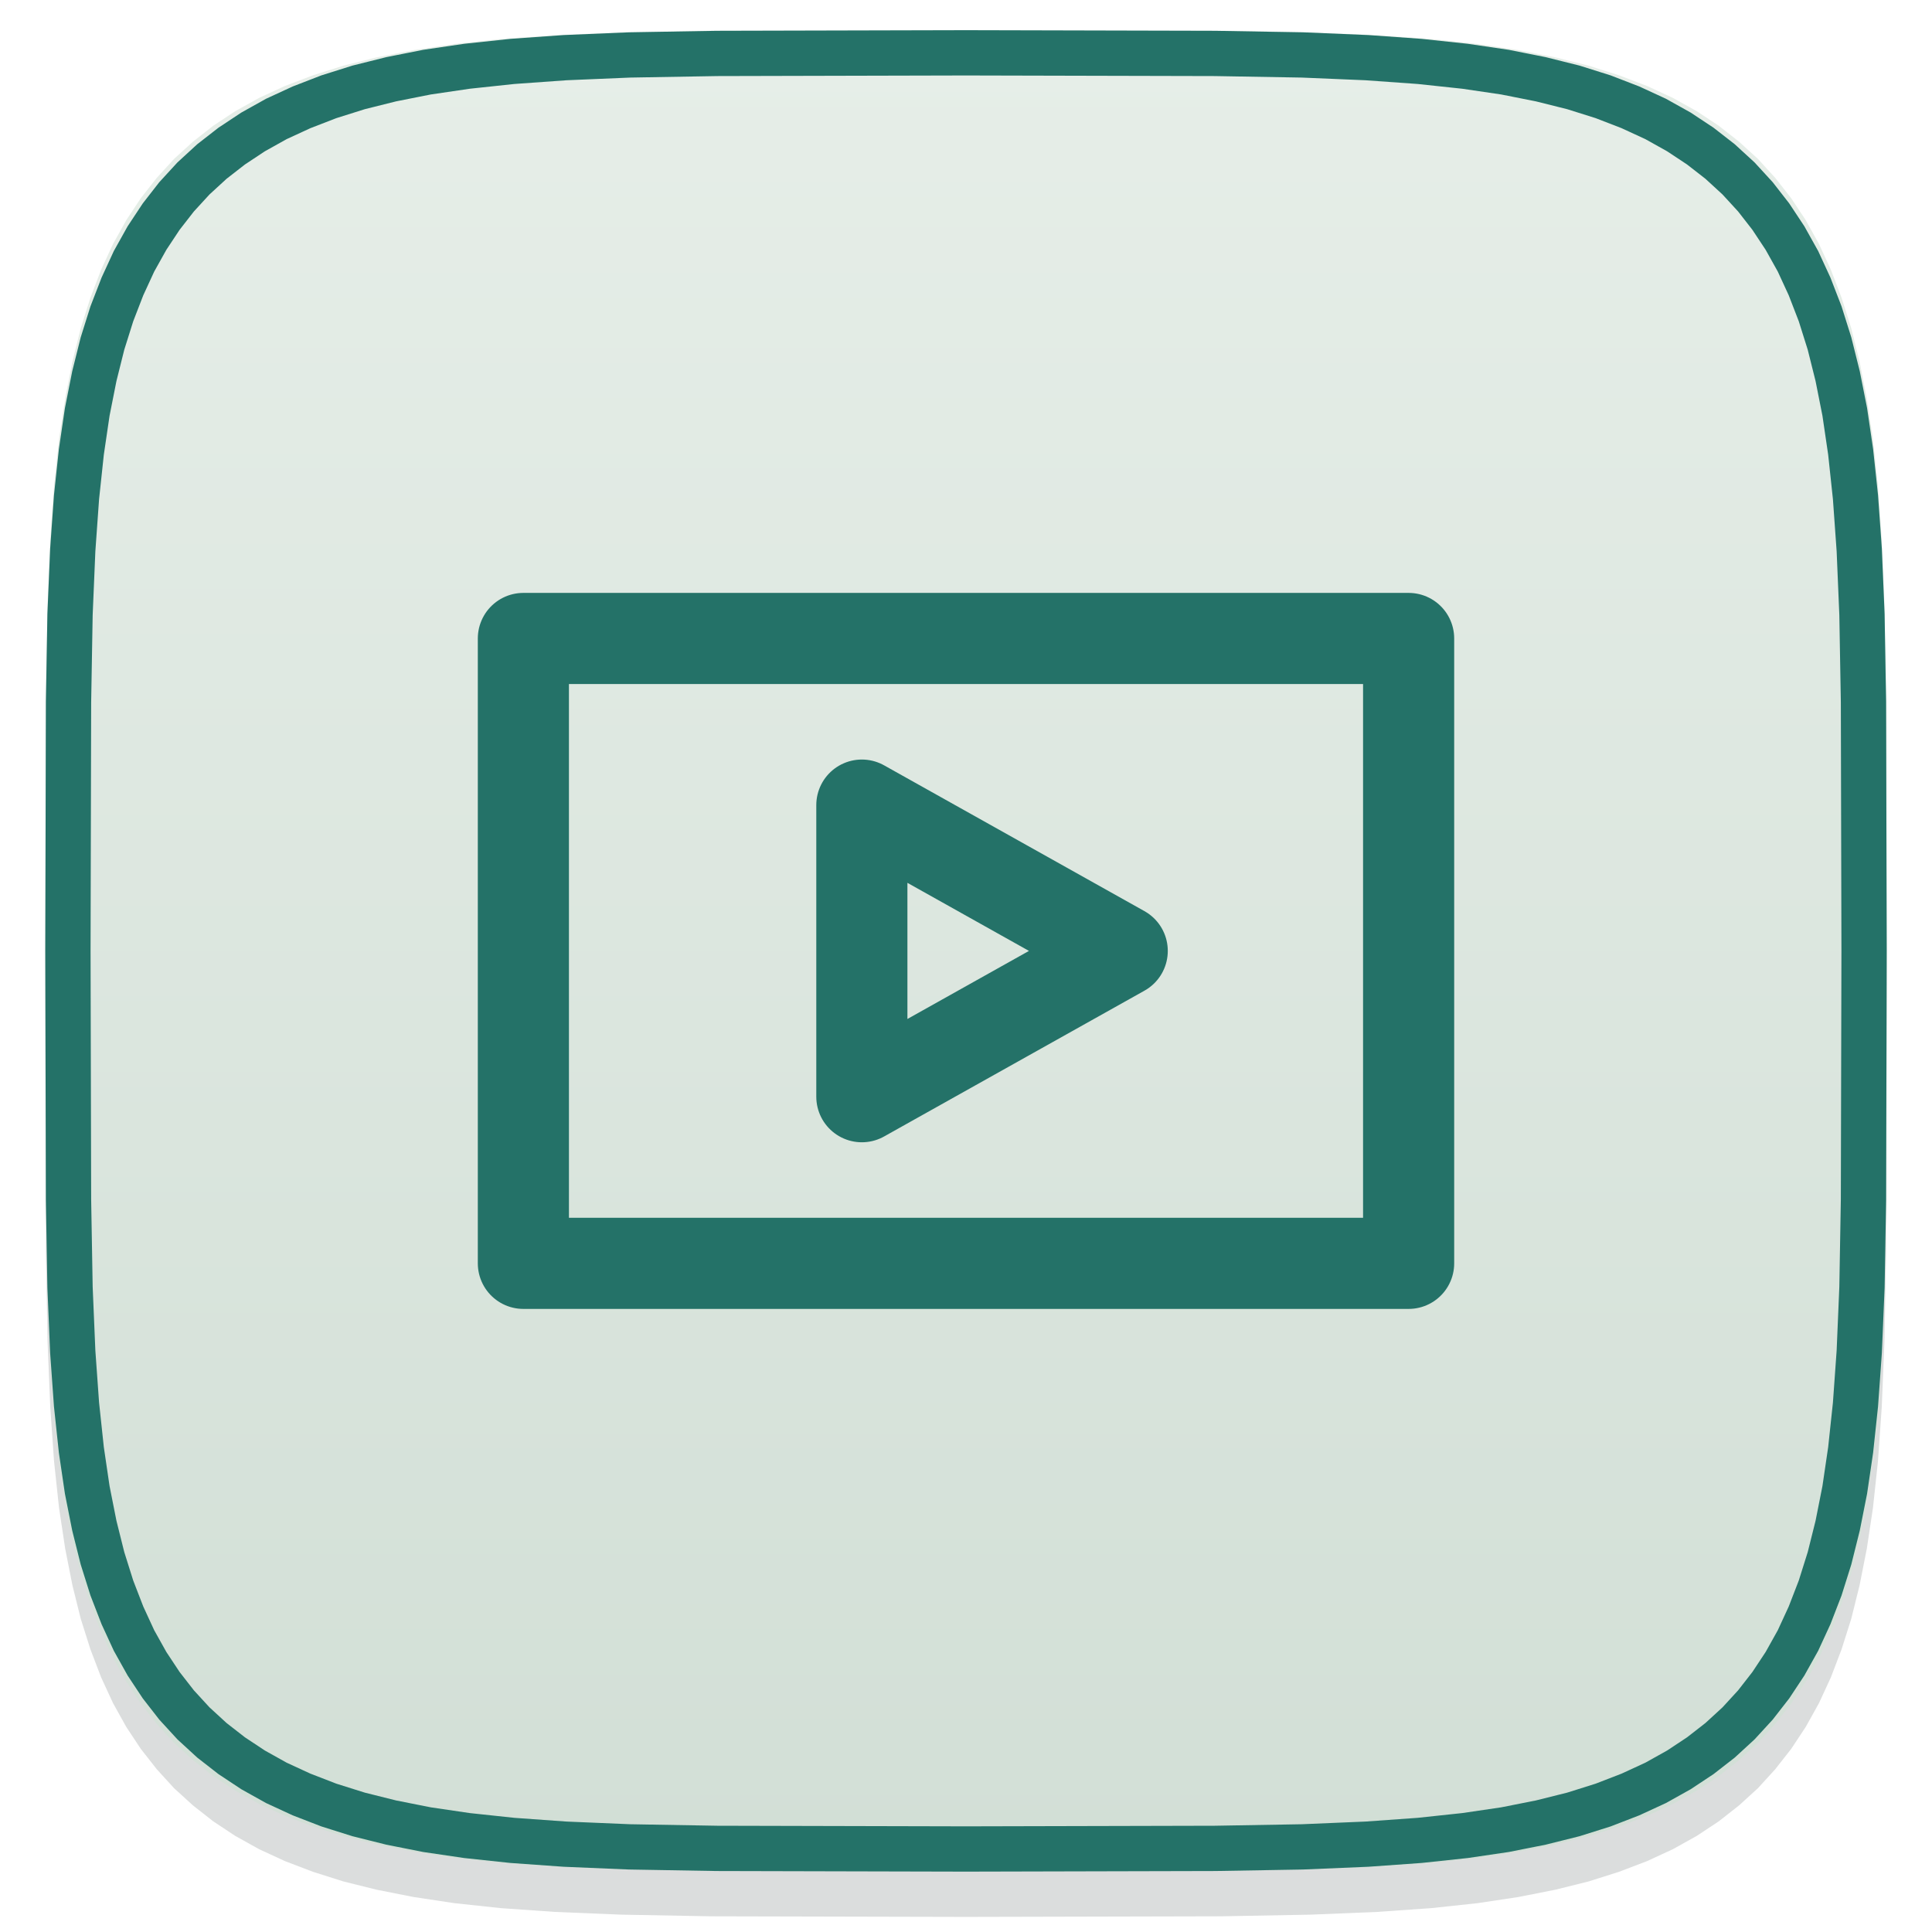
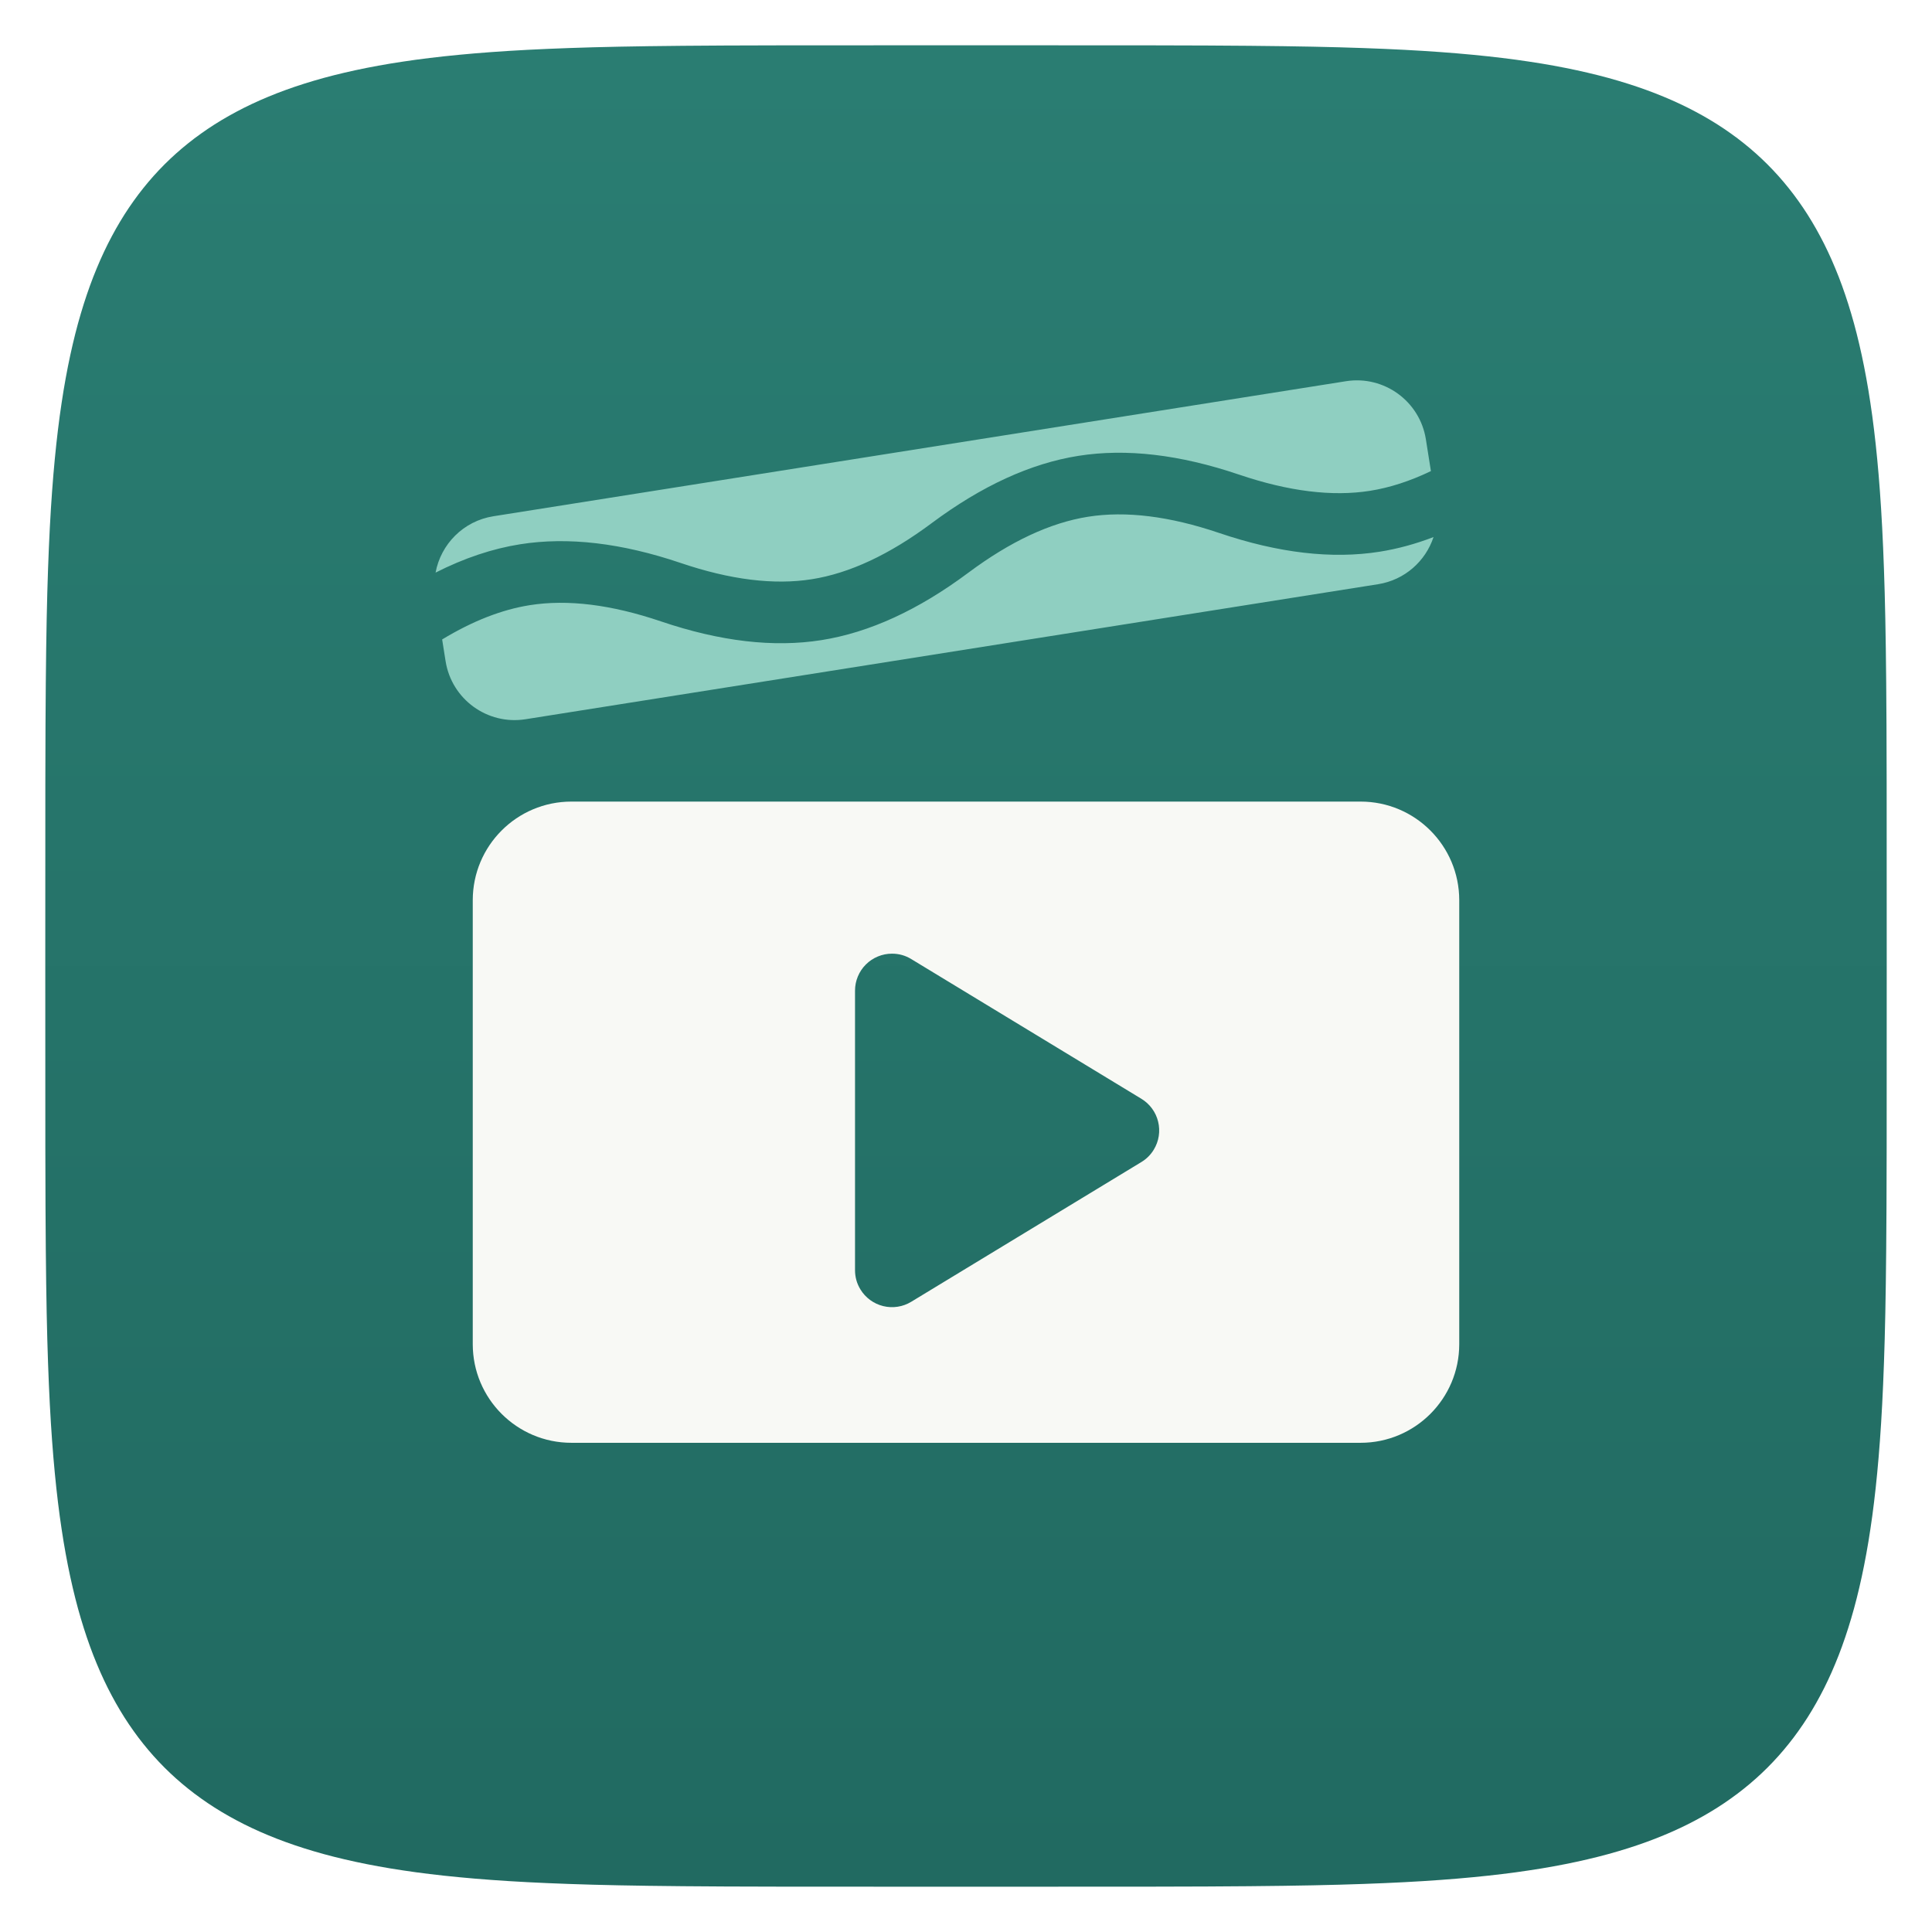
- <svg xmlns="http://www.w3.org/2000/svg" width="128" height="128" viewBox="0 0 128 128">
-   <defs>
-     <linearGradient id="face" x1="0" y1="0" x2="0" y2="1">
-       <stop offset="0" stop-color="#e6eee8" />
-       <stop offset="1" stop-color="#d2dfd6" />
-     </linearGradient>
-   </defs>
-   <path d="M125.00 66.00 L124.96 82.92 L124.85 88.85 L124.67 93.23 L124.42 96.81 L124.09 99.89 L123.68 102.61 L123.20 105.04 L122.65 107.25 L122.01 109.27 L121.30 111.13 L120.51 112.84 L119.63 114.42 L118.67 115.87 L117.61 117.22 L116.47 118.47 L115.22 119.61 L113.87 120.67 L112.42 121.63 L110.84 122.51 L109.13 123.30 L107.27 124.01 L105.25 124.65 L103.04 125.20 L100.61 125.68 L97.89 126.09 L94.81 126.42 L91.23 126.67 L86.85 126.85 L80.92 126.96 L64.00 127.00 L47.08 126.96 L41.15 126.85 L36.77 126.67 L33.19 126.42 L30.11 126.09 L27.39 125.68 L24.96 125.20 L22.75 124.65 L20.73 124.01 L18.87 123.30 L17.16 122.51 L15.58 121.63 L14.13 120.67 L12.78 119.61 L11.53 118.47 L10.39 117.22 L9.33 115.87 L8.37 114.42 L7.49 112.84 L6.70 111.13 L5.99 109.27 L5.35 107.25 L4.80 105.04 L4.32 102.61 L3.91 99.89 L3.58 96.81 L3.33 93.23 L3.15 88.85 L3.04 82.92 L3.00 66.00 L3.04 49.08 L3.15 43.15 L3.33 38.77 L3.58 35.19 L3.91 32.11 L4.32 29.39 L4.80 26.96 L5.35 24.75 L5.99 22.73 L6.70 20.87 L7.49 19.16 L8.37 17.58 L9.33 16.13 L10.39 14.78 L11.53 13.53 L12.78 12.39 L14.13 11.33 L15.58 10.37 L17.16 9.49 L18.87 8.70 L20.73 7.99 L22.75 7.35 L24.96 6.80 L27.39 6.32 L30.11 5.91 L33.19 5.58 L36.77 5.33 L41.15 5.15 L47.08 5.04 L64.00 5.00 L80.92 5.04 L86.85 5.15 L91.23 5.33 L94.81 5.58 L97.89 5.91 L100.61 6.32 L103.04 6.80 L105.25 7.35 L107.27 7.99 L109.13 8.70 L110.84 9.49 L112.42 10.37 L113.87 11.33 L115.22 12.39 L116.47 13.53 L117.61 14.78 L118.67 16.13 L119.63 17.58 L120.51 19.16 L121.30 20.87 L122.01 22.73 L122.65 24.75 L123.20 26.96 L123.68 29.39 L124.09 32.11 L124.42 35.19 L124.67 38.77 L124.85 43.15 L124.96 49.08 Z" fill="#1e2b26" fill-opacity=".16" />
-   <path d="M125.00 63.00 L124.96 79.92 L124.85 85.85 L124.67 90.23 L124.42 93.81 L124.09 96.89 L123.68 99.61 L123.20 102.04 L122.65 104.25 L122.01 106.27 L121.30 108.13 L120.51 109.84 L119.63 111.42 L118.67 112.87 L117.61 114.22 L116.47 115.47 L115.22 116.61 L113.87 117.67 L112.42 118.63 L110.84 119.51 L109.13 120.30 L107.27 121.01 L105.25 121.65 L103.04 122.20 L100.61 122.68 L97.89 123.09 L94.81 123.42 L91.23 123.67 L86.85 123.85 L80.92 123.96 L64.00 124.00 L47.08 123.96 L41.15 123.85 L36.77 123.67 L33.19 123.42 L30.11 123.09 L27.39 122.68 L24.96 122.20 L22.75 121.65 L20.73 121.01 L18.87 120.30 L17.16 119.51 L15.58 118.63 L14.13 117.67 L12.78 116.61 L11.53 115.47 L10.39 114.22 L9.33 112.87 L8.37 111.42 L7.49 109.84 L6.70 108.13 L5.99 106.27 L5.35 104.25 L4.80 102.04 L4.32 99.61 L3.91 96.89 L3.58 93.81 L3.33 90.23 L3.15 85.85 L3.04 79.92 L3.00 63.00 L3.04 46.08 L3.15 40.15 L3.33 35.77 L3.58 32.19 L3.91 29.11 L4.32 26.39 L4.80 23.96 L5.35 21.75 L5.99 19.73 L6.70 17.87 L7.49 16.16 L8.37 14.58 L9.33 13.13 L10.39 11.78 L11.53 10.53 L12.78 9.39 L14.13 8.33 L15.58 7.37 L17.16 6.49 L18.87 5.70 L20.73 4.99 L22.75 4.35 L24.96 3.80 L27.39 3.32 L30.11 2.91 L33.19 2.58 L36.77 2.33 L41.15 2.15 L47.08 2.04 L64.00 2.00 L80.92 2.04 L86.85 2.15 L91.23 2.33 L94.81 2.58 L97.89 2.91 L100.61 3.32 L103.04 3.80 L105.25 4.35 L107.27 4.99 L109.13 5.70 L110.84 6.49 L112.42 7.37 L113.87 8.33 L115.22 9.39 L116.47 10.53 L117.61 11.78 L118.67 13.13 L119.63 14.58 L120.51 16.16 L121.30 17.87 L122.01 19.73 L122.65 21.75 L123.20 23.96 L123.68 26.39 L124.09 29.11 L124.42 32.19 L124.67 35.77 L124.85 40.15 L124.96 46.08 Z" fill="url(#face)" />
-   <path d="M123.50 63.00 L123.46 79.50 L123.36 85.29 L123.18 89.56 L122.93 93.06 L122.61 96.06 L122.22 98.71 L121.75 101.08 L121.21 103.24 L120.59 105.21 L119.89 107.02 L119.12 108.69 L118.26 110.23 L117.32 111.65 L116.30 112.96 L115.18 114.18 L113.96 115.30 L112.65 116.32 L111.23 117.26 L109.69 118.12 L108.02 118.89 L106.21 119.59 L104.24 120.21 L102.08 120.75 L99.71 121.22 L97.06 121.61 L94.06 121.93 L90.56 122.18 L86.29 122.36 L80.50 122.46 L64.00 122.50 L47.50 122.46 L41.71 122.36 L37.44 122.18 L33.94 121.93 L30.94 121.61 L28.29 121.22 L25.92 120.75 L23.76 120.21 L21.79 119.59 L19.98 118.89 L18.31 118.12 L16.77 117.26 L15.35 116.32 L14.04 115.30 L12.82 114.18 L11.70 112.96 L10.68 111.65 L9.74 110.23 L8.88 108.69 L8.11 107.02 L7.41 105.21 L6.79 103.24 L6.25 101.08 L5.78 98.71 L5.39 96.06 L5.07 93.06 L4.82 89.56 L4.64 85.29 L4.54 79.50 L4.50 63.00 L4.54 46.50 L4.64 40.71 L4.82 36.44 L5.07 32.94 L5.39 29.94 L5.78 27.29 L6.25 24.92 L6.79 22.76 L7.41 20.79 L8.11 18.98 L8.88 17.31 L9.74 15.77 L10.68 14.35 L11.70 13.04 L12.82 11.82 L14.04 10.70 L15.35 9.68 L16.77 8.74 L18.31 7.88 L19.98 7.11 L21.79 6.41 L23.76 5.79 L25.92 5.25 L28.29 4.78 L30.94 4.39 L33.94 4.07 L37.44 3.82 L41.71 3.64 L47.50 3.54 L64.00 3.50 L80.50 3.54 L86.29 3.64 L90.56 3.82 L94.06 4.07 L97.06 4.39 L99.71 4.78 L102.08 5.25 L104.24 5.79 L106.21 6.41 L108.02 7.11 L109.69 7.88 L111.23 8.74 L112.65 9.68 L113.96 10.70 L115.18 11.82 L116.30 13.04 L117.32 14.35 L118.26 15.77 L119.12 17.31 L119.89 18.98 L120.59 20.79 L121.21 22.76 L121.75 24.92 L122.22 27.29 L122.61 29.94 L122.93 32.94 L123.18 36.44 L123.36 40.71 L123.46 46.50 Z" fill="none" stroke="#247268" stroke-width="3" />
-   <g transform="translate(64 63) scale(3.45) translate(-12 -12)" fill="none" stroke="#247268" stroke-width="1.75" stroke-linecap="round" stroke-linejoin="round">
-     <path d="M3.5 6h17v12h-17z M10 9.2l5 2.8-5 2.8z" />
+ <svg xmlns="http://www.w3.org/2000/svg" width="128" height="128" viewBox="0 0 1024 1024">
+   <g transform="translate(512 512) scale(1.089286) translate(-512 -512)">
+     <defs>
+       <linearGradient id="t" x1="0" y1="0" x2="0" y2="1">
+         <stop offset="0" stop-color="#2A7D72" />
+         <stop offset="1" stop-color="#216A61" />
+       </linearGradient>
+     </defs>
+     <path d="M960.0 512.0 959.97 600.72 959.89 629.06 959.75 649.66 959.56 666.42 959.32 680.81 959.02 693.54 958.66 705.03 958.25 715.56 957.79 725.31 957.27 734.41 956.69 742.95 956.06 751.02 955.37 758.67 954.63 765.95 953.83 772.9 952.98 779.56 952.06 785.94 951.1 792.07 950.07 797.98 948.99 803.67 947.85 809.17 946.65 814.49 945.4 819.63 944.09 824.61 942.71 829.44 941.28 834.12 939.79 838.66 938.24 843.07 936.63 847.36 934.95 851.52 933.22 855.57 931.42 859.51 929.56 863.34 927.63 867.06 925.64 870.69 923.59 874.21 921.47 877.65 919.28 880.99 917.02 884.24 914.7 887.41 912.3 890.49 909.84 893.49 907.3 896.41 904.69 899.25 902.01 902.01 899.25 904.69 896.41 907.3 893.49 909.84 890.49 912.3 887.41 914.7 884.24 917.02 880.99 919.28 877.65 921.47 874.21 923.59 870.69 925.64 867.06 927.63 863.34 929.56 859.51 931.42 855.57 933.22 851.52 934.95 847.36 936.63 843.07 938.24 838.66 939.79 834.12 941.28 829.44 942.71 824.61 944.09 819.63 945.4 814.49 946.65 809.17 947.85 803.67 948.99 797.98 950.07 792.07 951.1 785.94 952.06 779.56 952.98 772.9 953.83 765.95 954.63 758.67 955.37 751.02 956.06 742.95 956.69 734.41 957.27 725.31 957.79 715.56 958.25 705.03 958.66 693.54 959.02 680.81 959.32 666.42 959.56 649.66 959.75 629.06 959.89 600.72 959.97 512.0 960.0 423.28 959.97 394.94 959.89 374.34 959.75 357.58 959.56 343.19 959.32 330.46 959.02 318.97 958.66 308.44 958.25 298.69 957.79 289.59 957.27 281.05 956.69 272.98 956.06 265.33 955.37 258.05 954.63 251.1 953.83 244.44 952.98 238.06 952.06 231.93 951.1 226.02 950.07 220.33 948.99 214.83 947.85 209.51 946.65 204.37 945.4 199.39 944.09 194.56 942.71 189.88 941.28 185.34 939.79 180.93 938.24 176.64 936.63 172.48 934.95 168.43 933.22 164.49 931.42 160.66 929.56 156.94 927.63 153.31 925.64 149.79 923.59 146.35 921.47 143.01 919.28 139.76 917.02 136.59 914.7 133.51 912.3 130.51 909.84 127.59 907.3 124.75 904.69 121.99 902.01 119.31 899.25 116.7 896.41 114.16 893.49 111.7 890.49 109.3 887.41 106.98 884.24 104.72 880.99 102.53 877.65 100.41 874.21 98.36 870.69 96.37 867.06 94.44 863.34 92.58 859.51 90.78 855.57 89.05 851.52 87.37 847.36 85.76 843.07 84.21 838.66 82.72 834.12 81.29 829.44 79.91 824.61 78.6 819.63 77.35 814.49 76.15 809.17 75.01 803.67 73.93 797.98 72.9 792.07 71.94 785.94 71.02 779.56 70.17 772.9 69.37 765.95 68.63 758.67 67.94 751.02 67.31 742.95 66.73 734.41 66.21 725.31 65.75 715.56 65.34 705.03 64.98 693.54 64.68 680.81 64.44 666.42 64.25 649.66 64.11 629.06 64.03 600.72 64.0 512.0 64.03 423.28 64.11 394.94 64.25 374.34 64.44 357.58 64.68 343.19 64.98 330.46 65.34 318.97 65.75 308.44 66.21 298.69 66.73 289.59 67.31 281.05 67.94 272.98 68.63 265.33 69.37 258.05 70.17 251.1 71.02 244.44 71.94 238.06 72.9 231.93 73.93 226.02 75.01 220.33 76.15 214.83 77.35 209.51 78.6 204.37 79.91 199.39 81.29 194.56 82.72 189.88 84.21 185.34 85.76 180.93 87.37 176.64 89.05 172.48 90.78 168.43 92.58 164.49 94.44 160.66 96.37 156.94 98.36 153.31 100.41 149.79 102.53 146.35 104.72 143.01 106.98 139.76 109.3 136.59 111.7 133.51 114.16 130.51 116.7 127.59 119.31 124.75 121.99 121.99 124.75 119.31 127.59 116.7 130.51 114.16 133.51 111.7 136.59 109.3 139.76 106.98 143.01 104.72 146.35 102.53 149.79 100.41 153.31 98.36 156.94 96.37 160.66 94.44 164.49 92.58 168.43 90.78 172.48 89.05 176.64 87.37 180.93 85.76 185.34 84.21 189.88 82.72 194.56 81.29 199.39 79.91 204.37 78.6 209.51 77.35 214.83 76.15 220.33 75.01 226.02 73.93 231.93 72.9 238.06 71.94 244.44 71.02 251.1 70.17 258.05 69.37 265.33 68.63 272.98 67.94 281.05 67.31 289.59 66.73 298.69 66.21 308.44 65.75 318.97 65.34 330.46 64.98 343.19 64.68 357.58 64.44 374.34 64.25 394.94 64.11 423.28 64.03 512.0 64.0 600.72 64.03 629.06 64.11 649.66 64.25 666.42 64.44 680.81 64.68 693.54 64.98 705.03 65.34 715.56 65.75 725.31 66.21 734.41 66.73 742.95 67.31 751.02 67.94 758.67 68.63 765.95 69.37 772.9 70.17 779.56 71.02 785.94 71.94 792.07 72.9 797.98 73.93 803.67 75.01 809.17 76.15 814.49 77.35 819.63 78.6 824.61 79.91 829.44 81.29 834.12 82.72 838.66 84.21 843.07 85.76 847.36 87.37 851.52 89.05 855.57 90.78 859.51 92.58 863.34 94.44 867.06 96.37 870.69 98.36 874.21 100.41 877.65 102.53 880.99 104.72 884.24 106.98 887.41 109.3 890.49 111.7 893.49 114.16 896.41 116.7 899.25 119.31 902.01 121.99 904.69 124.75 907.3 127.59 909.84 130.51 912.3 133.51 914.7 136.59 917.02 139.76 919.28 143.01 921.47 146.35 923.59 149.79 925.64 153.31 927.63 156.94 929.56 160.66 931.42 164.49 933.22 168.43 934.95 172.48 936.63 176.64 938.24 180.93 939.79 185.34 941.28 189.88 942.71 194.56 944.09 199.39 945.4 204.37 946.65 209.51 947.85 214.83 948.99 220.33 950.07 226.02 951.1 231.93 952.06 238.06 952.98 244.44 953.83 251.1 954.63 258.05 955.37 265.33 956.06 272.98 956.69 281.05 957.27 289.59 957.79 298.69 958.25 308.44 958.66 318.97 959.02 330.46 959.32 343.19 959.56 357.58 959.75 374.34 959.89 394.94 959.97 423.28 960.0 512.0Z" fill="url(#t)" />
+     <path d="M739.49 303.29C735.625 314.988 725.516 324.17 712.509 326.23L297.68 391.933C279.133 394.87 261.717 382.217 258.78 363.67L257.107 353.11Q279.286 339.667 299.772 336.422Q327.353 332.054 363.568 344.319Q406.79 358.958 441.68 353.432Q476.57 347.906 513.153 320.627Q543.805 297.771 571.386 293.403Q598.968 289.034 635.182 301.3Q678.404 315.939 713.294 310.413Q726.275 308.357 739.49 303.29ZM282.036 293.164 696.866 227.461C715.412 224.524 732.828 237.177 735.766 255.724L738.216 271.192Q722.991 278.503 708.601 280.782Q681.02 285.15 644.806 272.885Q601.583 258.246 566.693 263.772Q531.803 269.298 495.22 296.577Q464.568 319.433 436.987 323.801Q409.406 328.17 373.191 315.904Q329.969 301.265 295.079 306.791Q274.78 310.006 253.909 320.584C256.447 306.804 267.409 295.481 282.036 293.164Z" fill="#8FCFC1" />
+     <path d="M320.0 432.0H704.0C730.51 432.0 752.0 453.49 752.0 480.0V696.0C752.0 722.51 730.51 744.0 704.0 744.0H320.0C293.49 744.0 272.0 722.51 272.0 696.0V480.0C272.0 453.49 293.49 432.0 320.0 432.0ZM485.342 508.614Q481.036 506.0 476.0 506.0Q472.419 506.0 469.112 507.37Q465.804 508.74 463.272 511.272Q460.74 513.804 459.37 517.112Q458 520.42 458.0 524.0V660.0Q458.0 665.036 460.614 669.342Q462.472 672.402 465.36 674.518Q468.248 676.635 471.726 677.485Q475.204 678.335 478.742 677.79Q482.281 677.244 485.342 675.386L597.342 607.386Q601.103 605.103 603.386 601.342Q605.244 598.281 605.79 594.742Q606.335 591.204 605.485 587.726Q604.635 584.248 602.518 581.36Q600.402 578.472 597.342 576.614Z" fill="#F8F9F5" />
  </g>
</svg>
